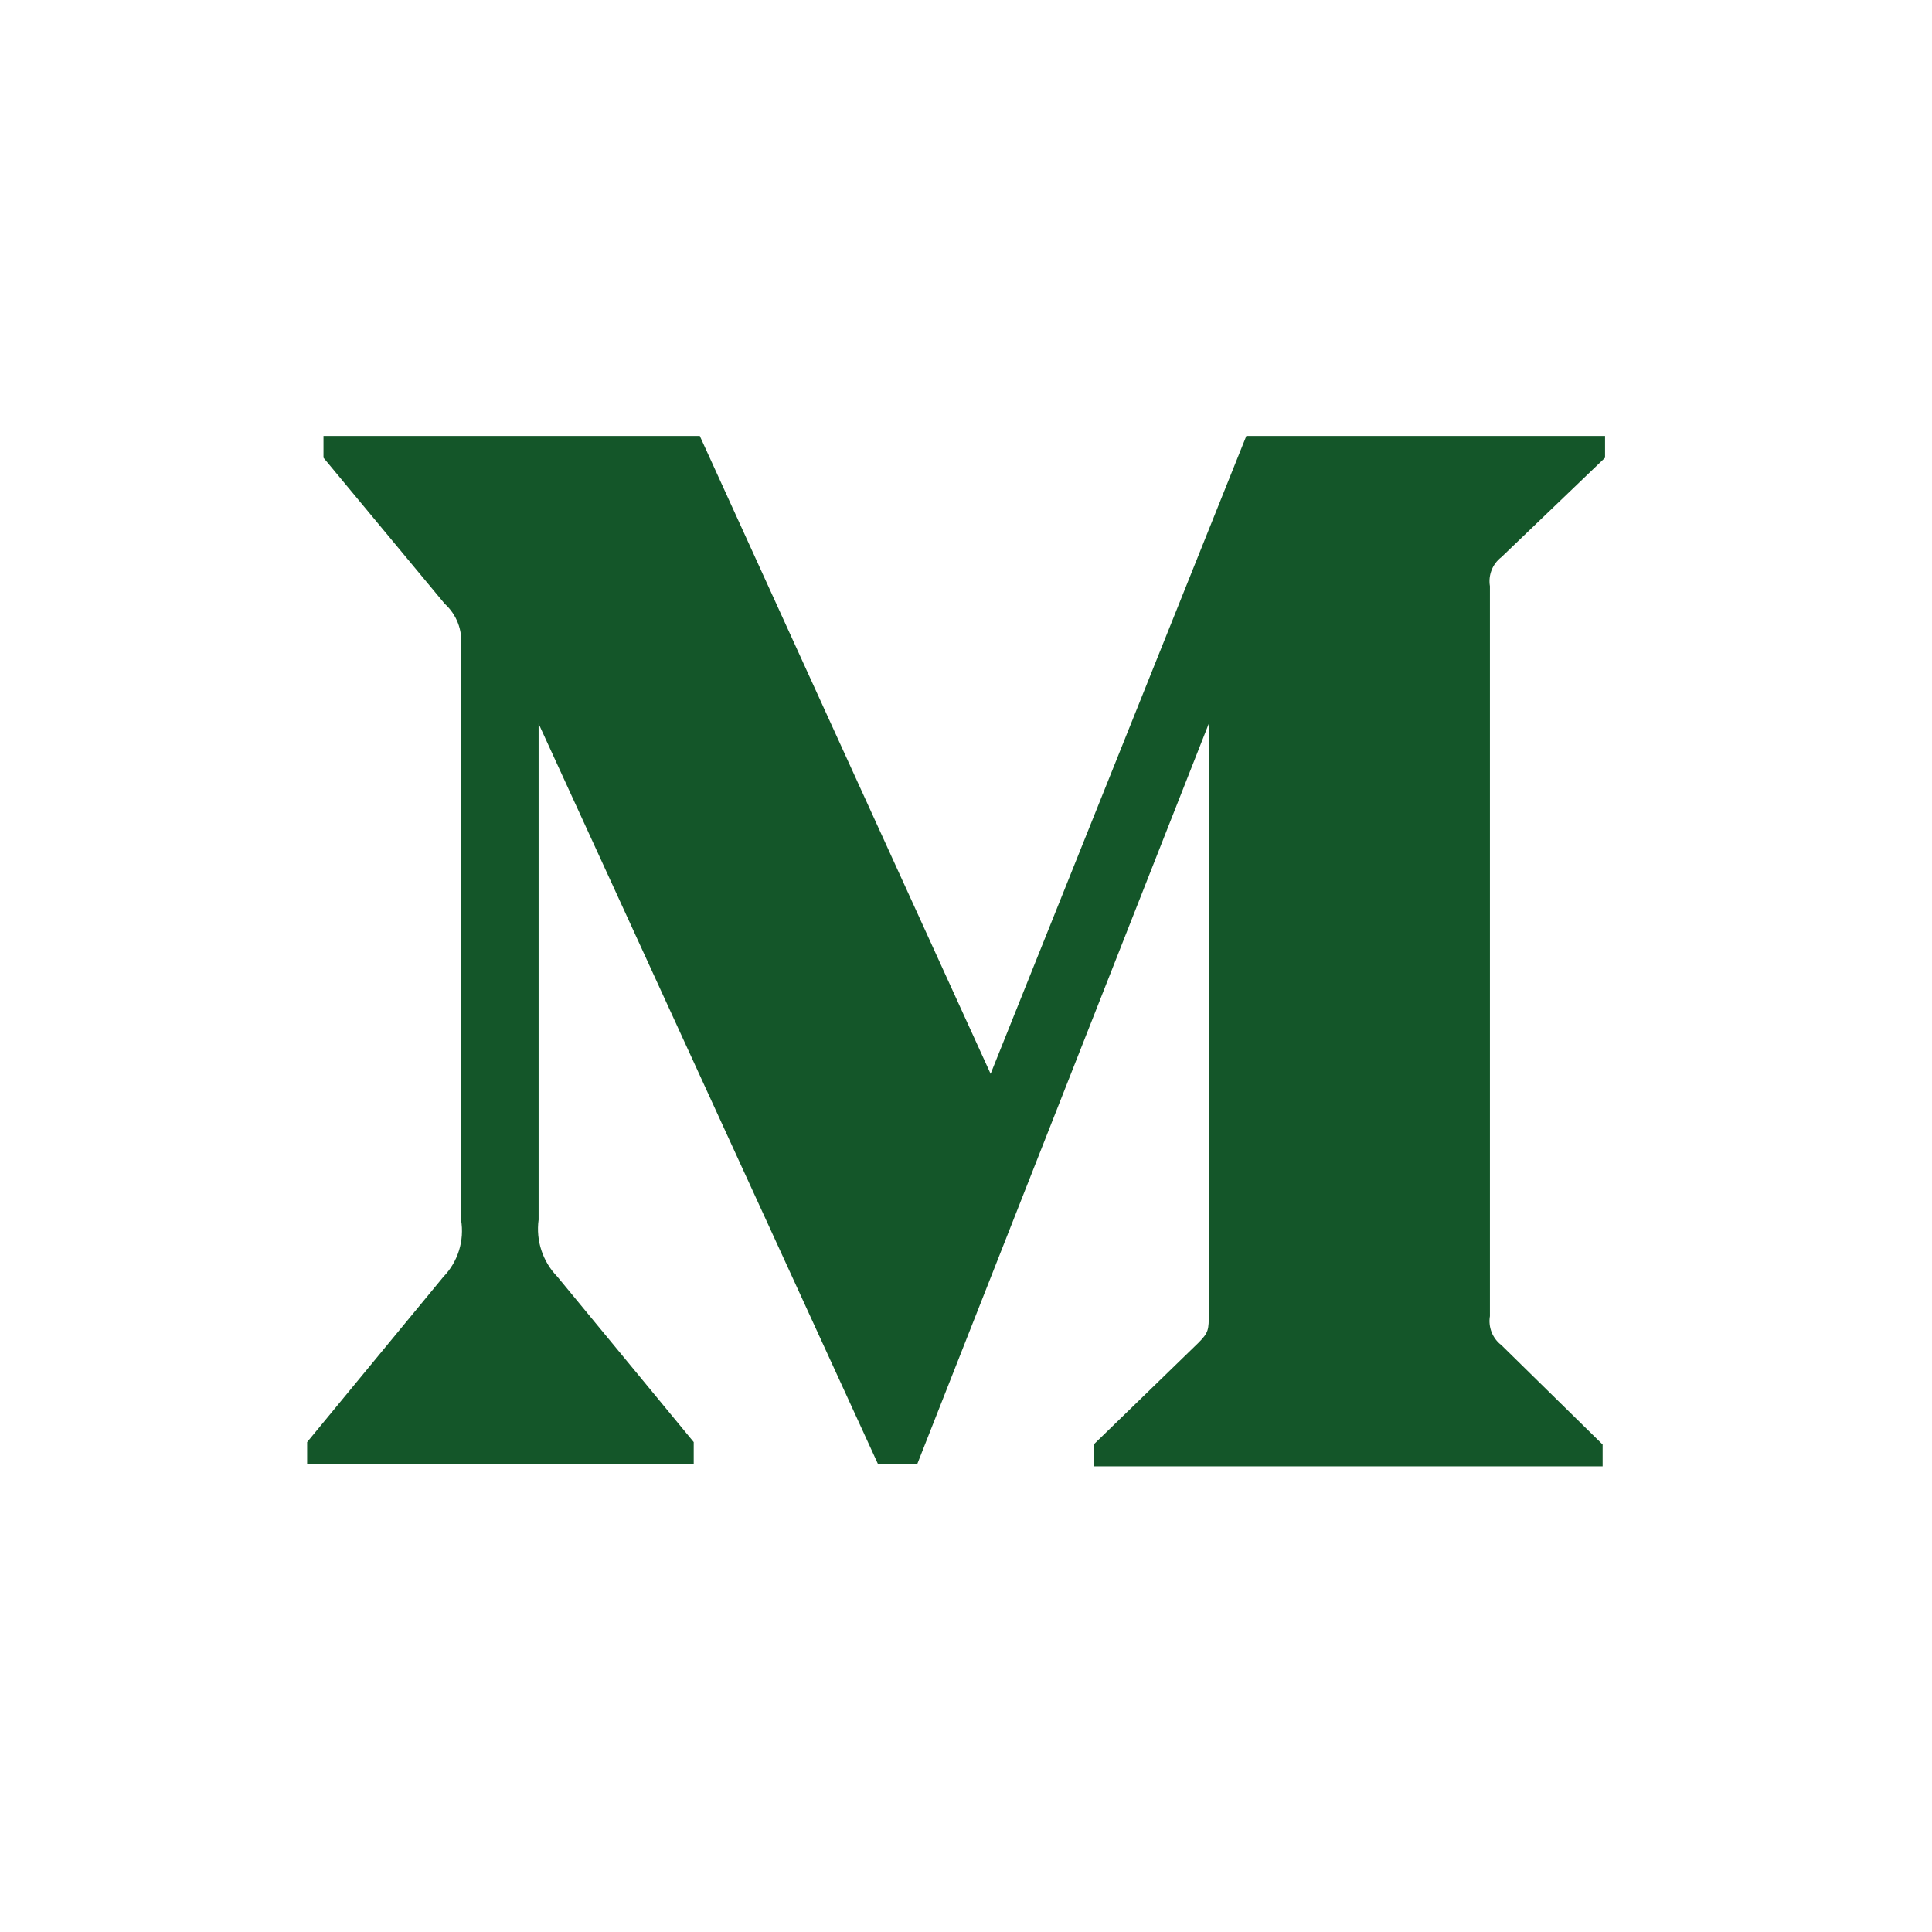
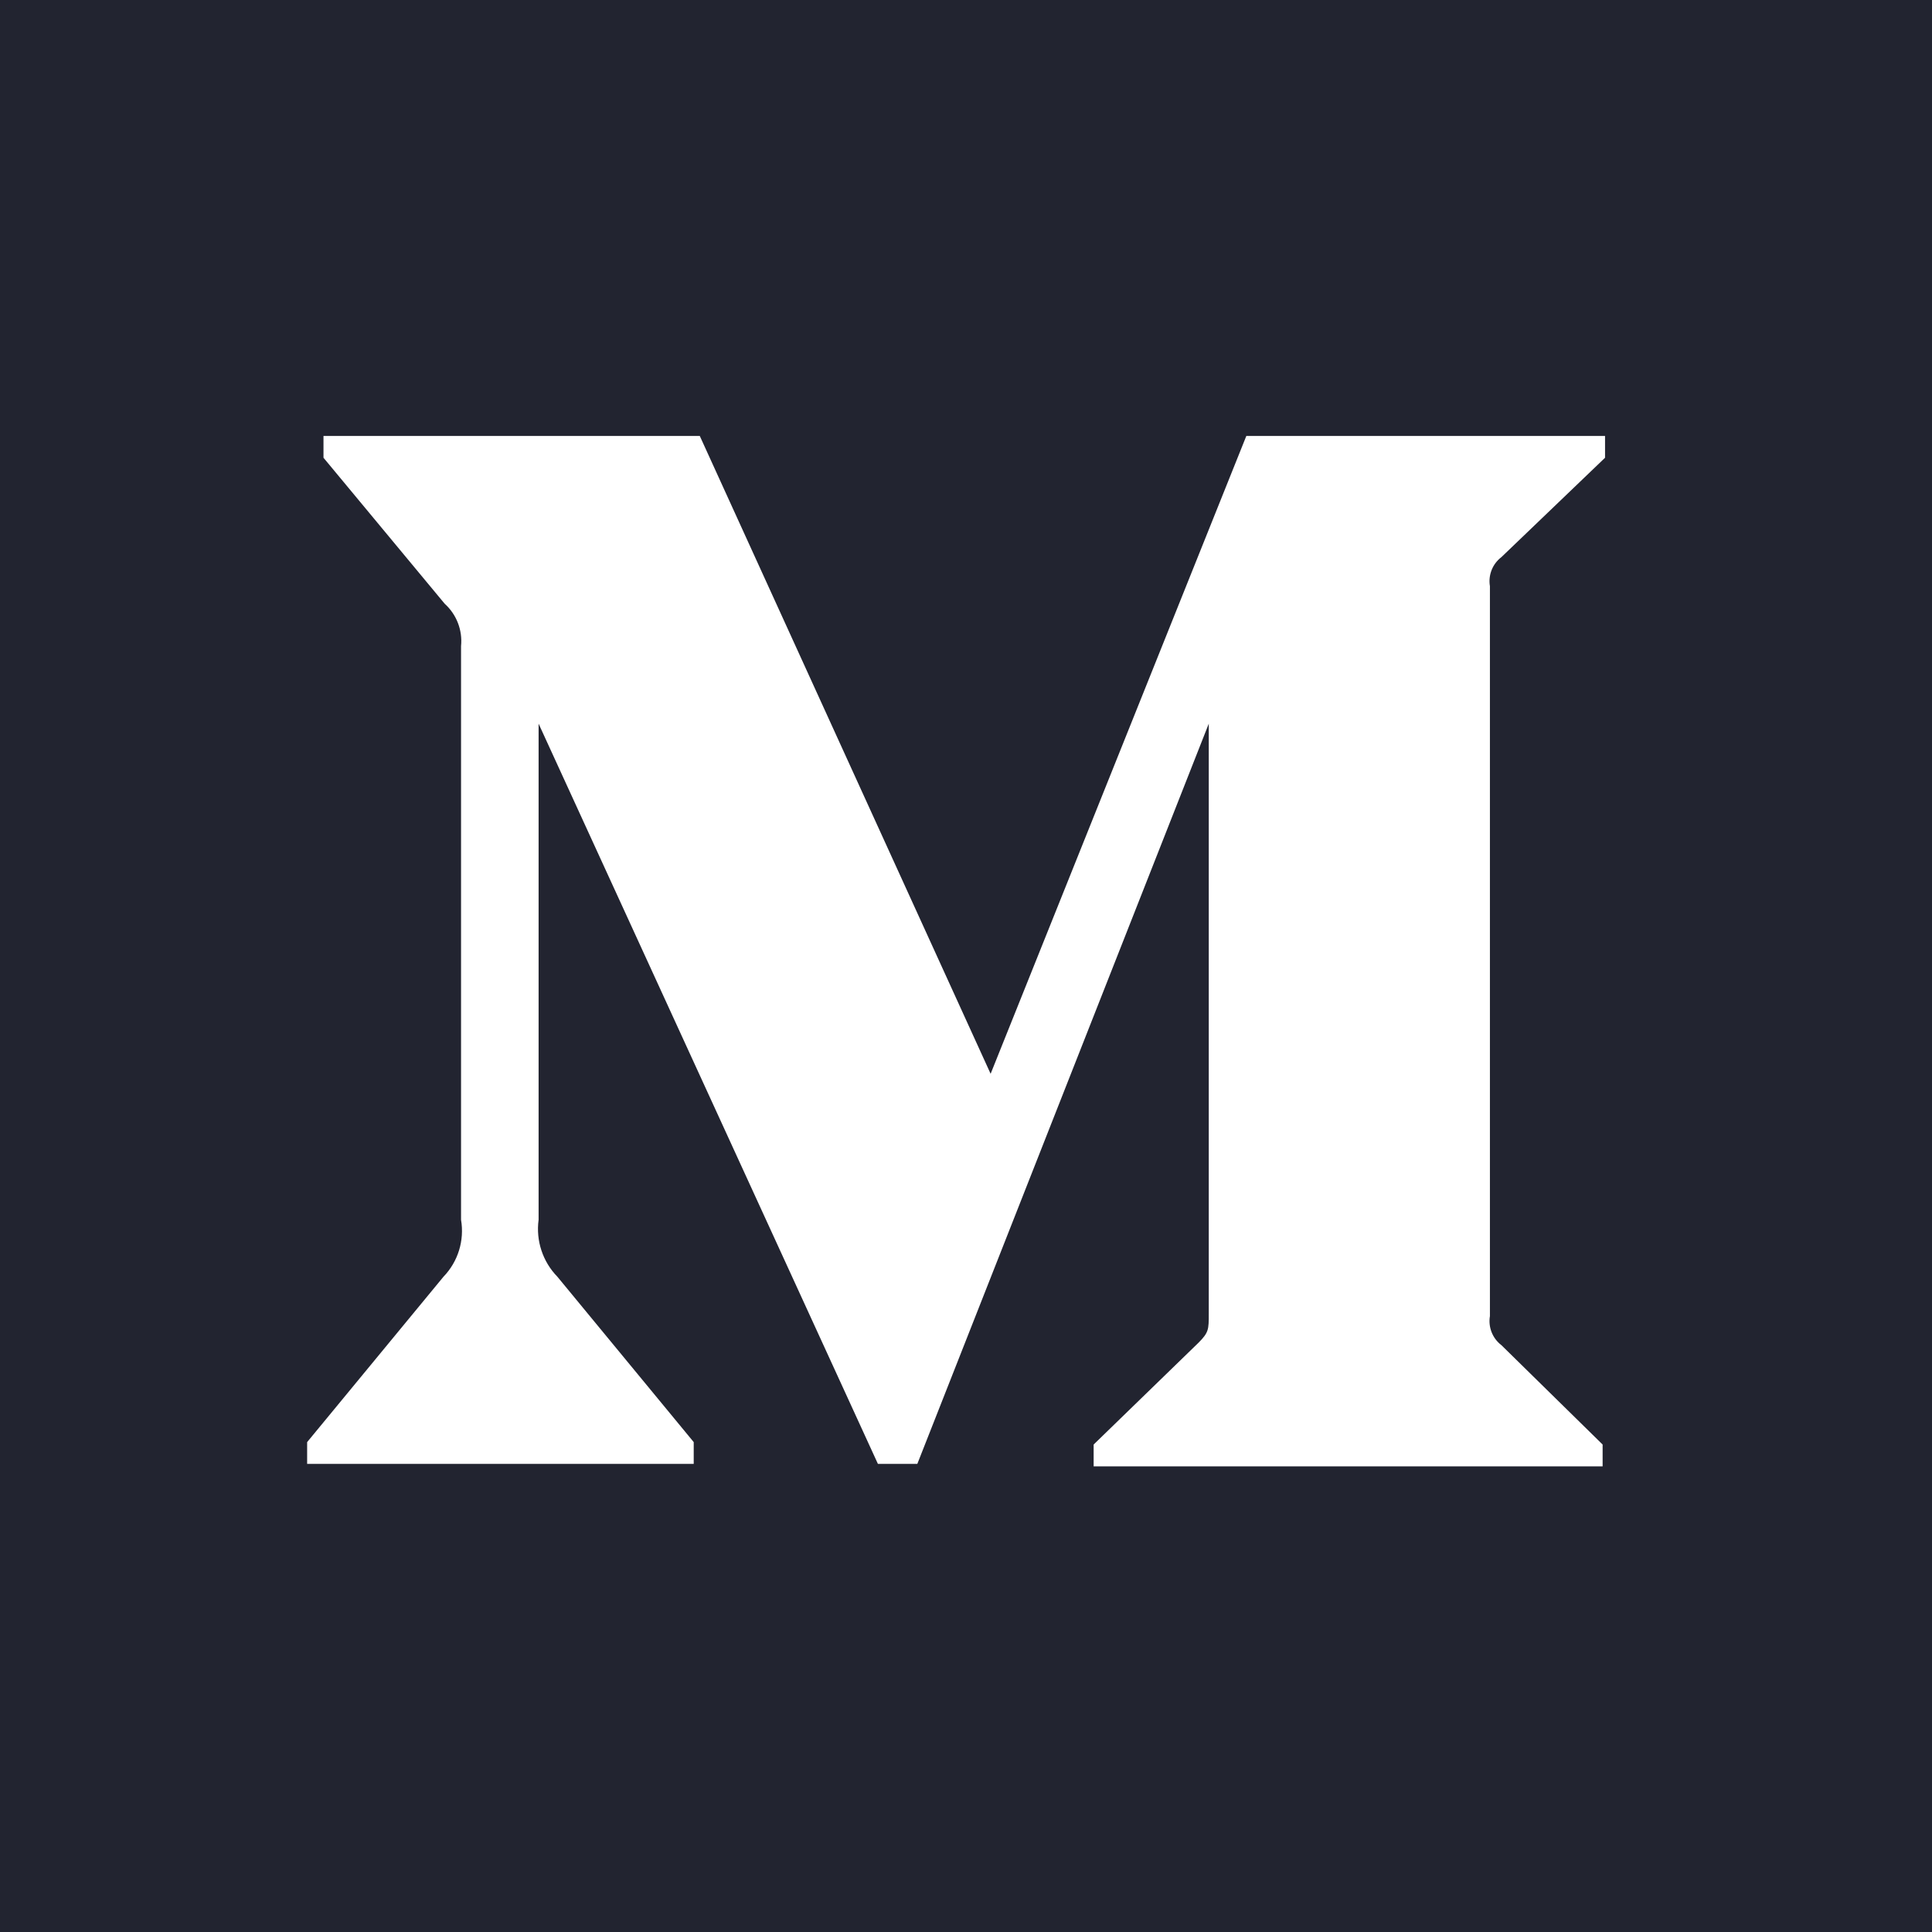
<svg xmlns="http://www.w3.org/2000/svg" width="195" height="195">
  <g fill="none">
-     <path fill="#FFF" d="M0 0h195v195H0z" />
-     <path d="M46.534 65.216a5.074 5.074 0 0 0-1.651-4.28L32.65 46.2V44h37.98l29.355 64.381L125.795 44H162v2.201l-10.458 10.027a3.057 3.057 0 0 0-1.162 2.935v73.674a3.057 3.057 0 0 0 1.162 2.935l10.213 10.027V148h-51.372v-2.201l10.58-10.272c1.04-1.04 1.04-1.345 1.04-2.934V73.042l-29.417 74.713H88.61L54.362 73.042v50.074a6.908 6.908 0 0 0 1.896 5.747l13.76 16.691v2.201H31v-2.2l13.76-16.692a6.663 6.663 0 0 0 1.774-5.747v-57.9z" fill="#145629" />
+     <path fill="#222430" d="M0 0h195v195H0z" />
+     <path d="M46.534 65.216a5.074 5.074 0 0 0-1.651-4.28L32.65 46.2V44h37.98l29.355 64.381L125.795 44H162v2.201l-10.458 10.027a3.057 3.057 0 0 0-1.162 2.935v73.674a3.057 3.057 0 0 0 1.162 2.935l10.213 10.027V148h-51.372v-2.201l10.58-10.272c1.04-1.04 1.04-1.345 1.04-2.934V73.042l-29.417 74.713H88.61L54.362 73.042v50.074a6.908 6.908 0 0 0 1.896 5.747l13.76 16.691v2.201H31v-2.2l13.76-16.692a6.663 6.663 0 0 0 1.774-5.747v-57.9z" fill="#FFF" />
  </g>
</svg>
